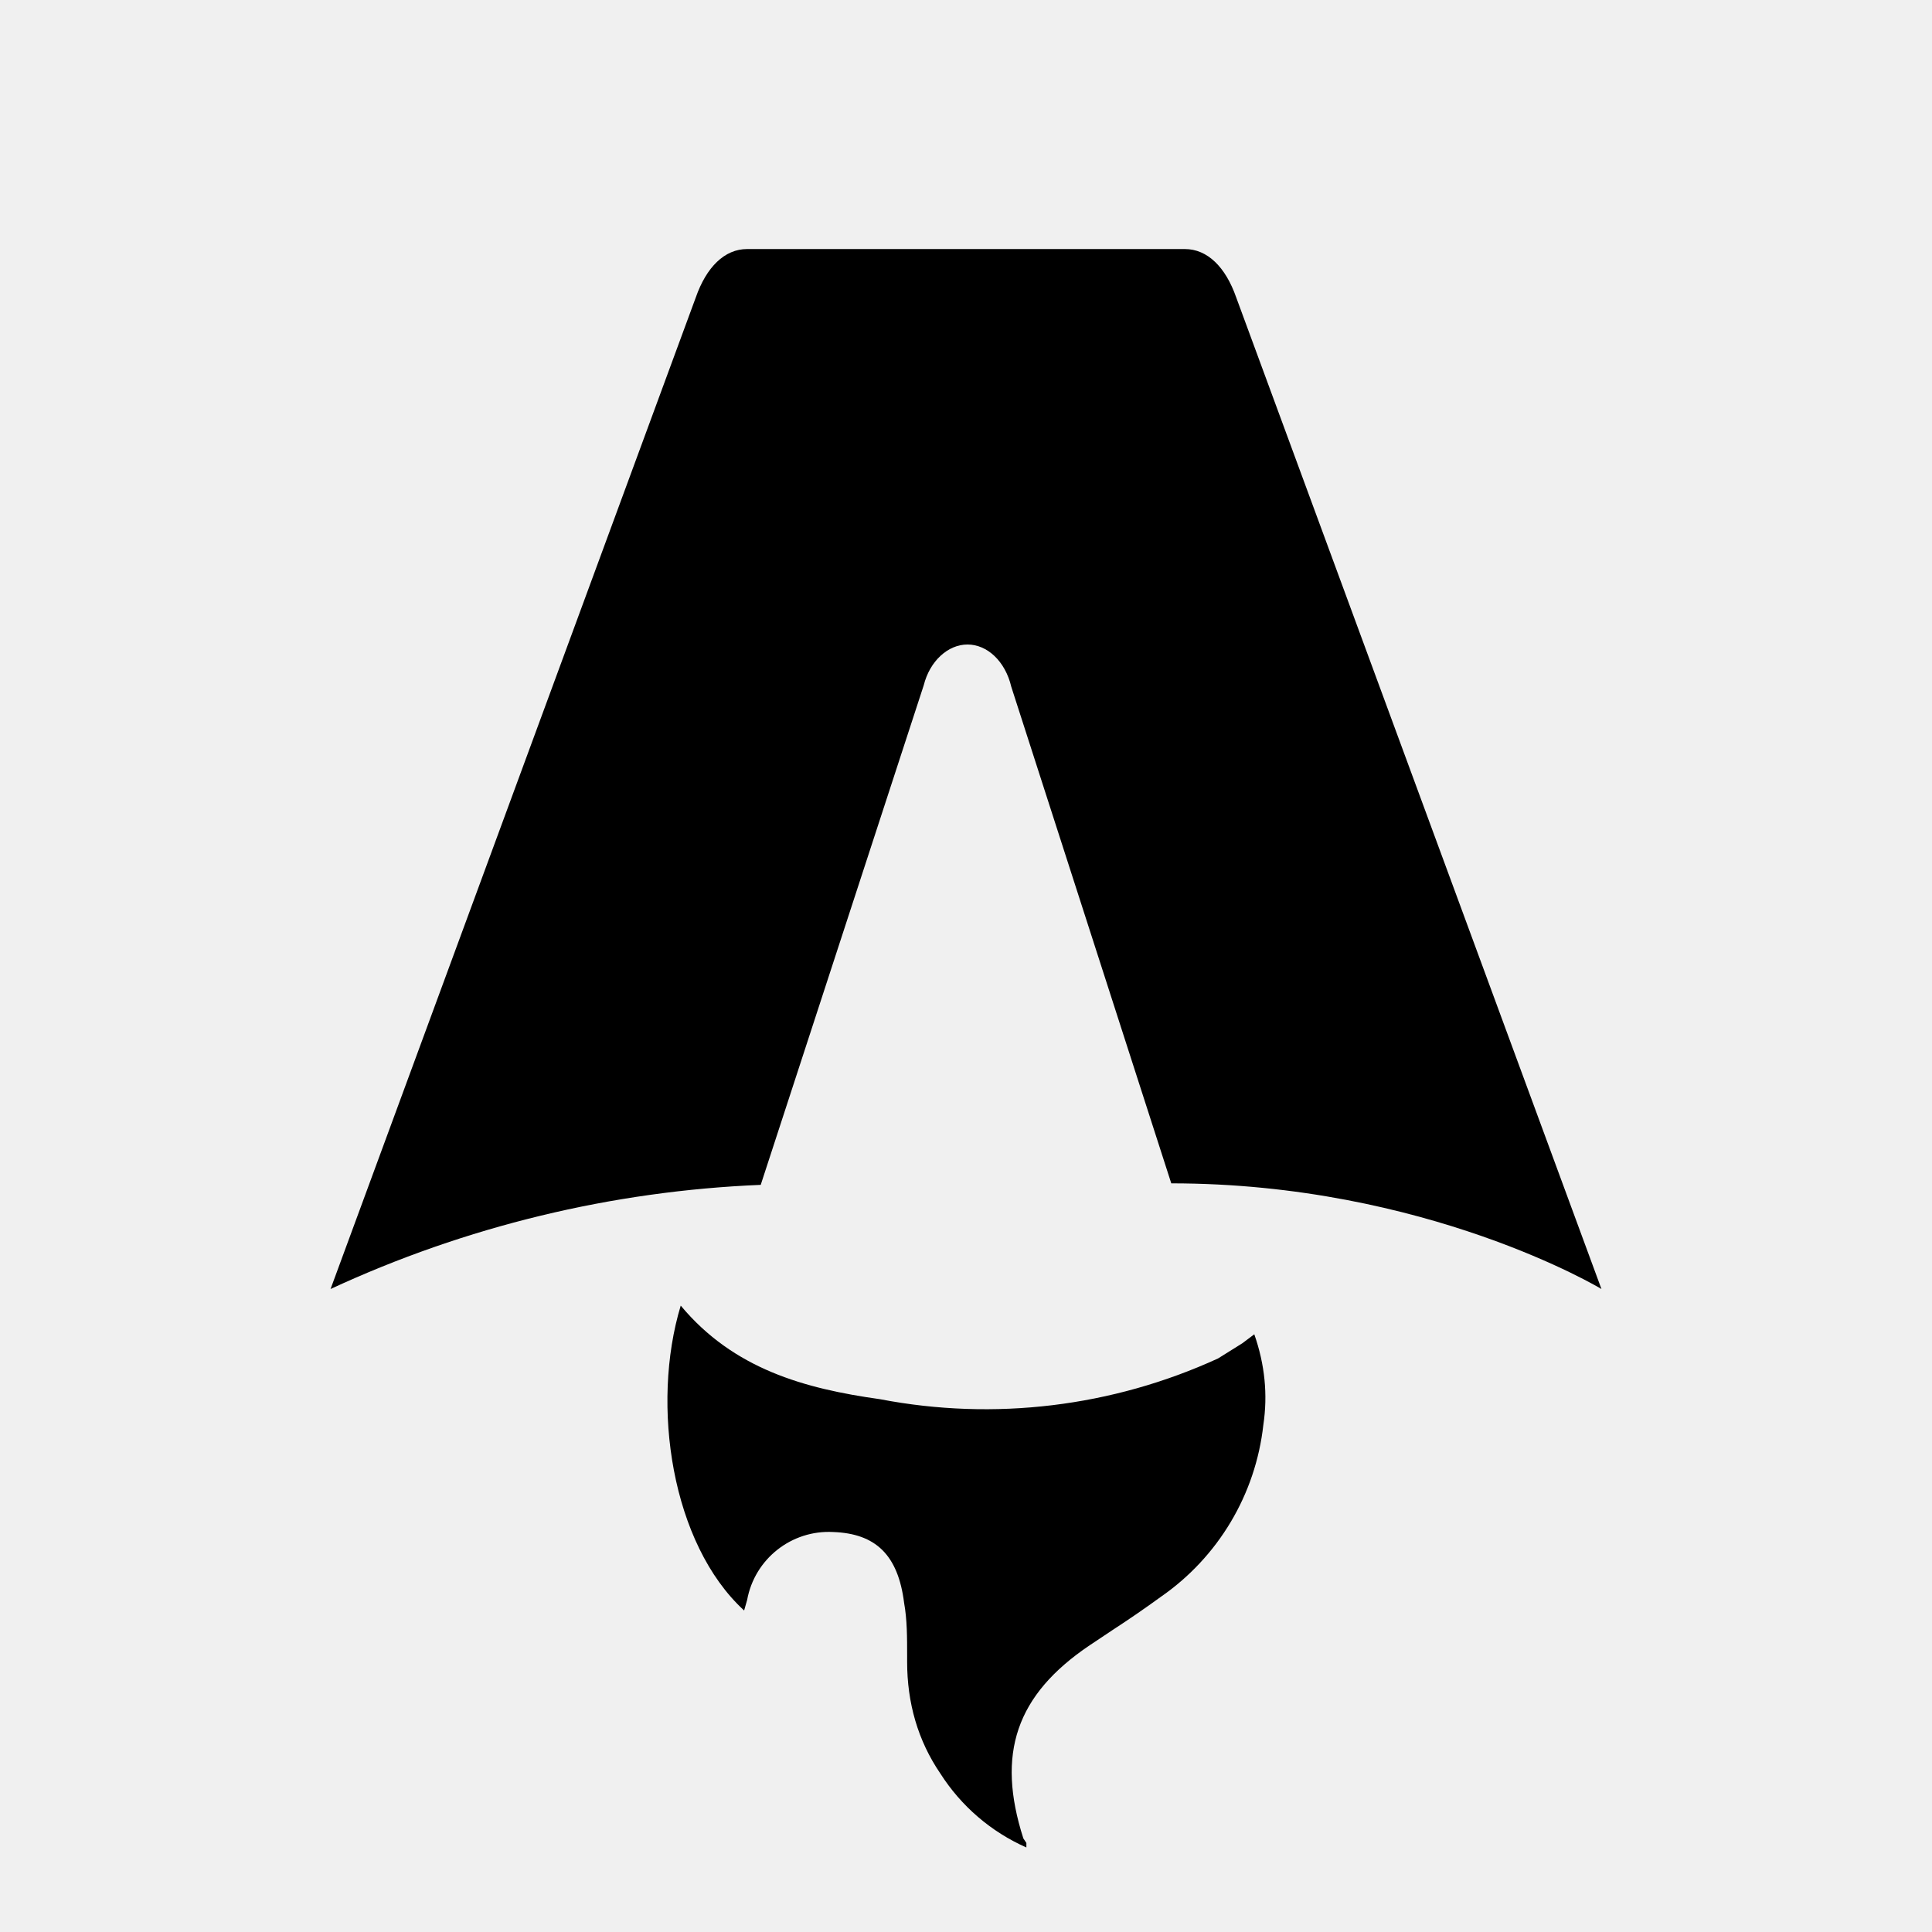
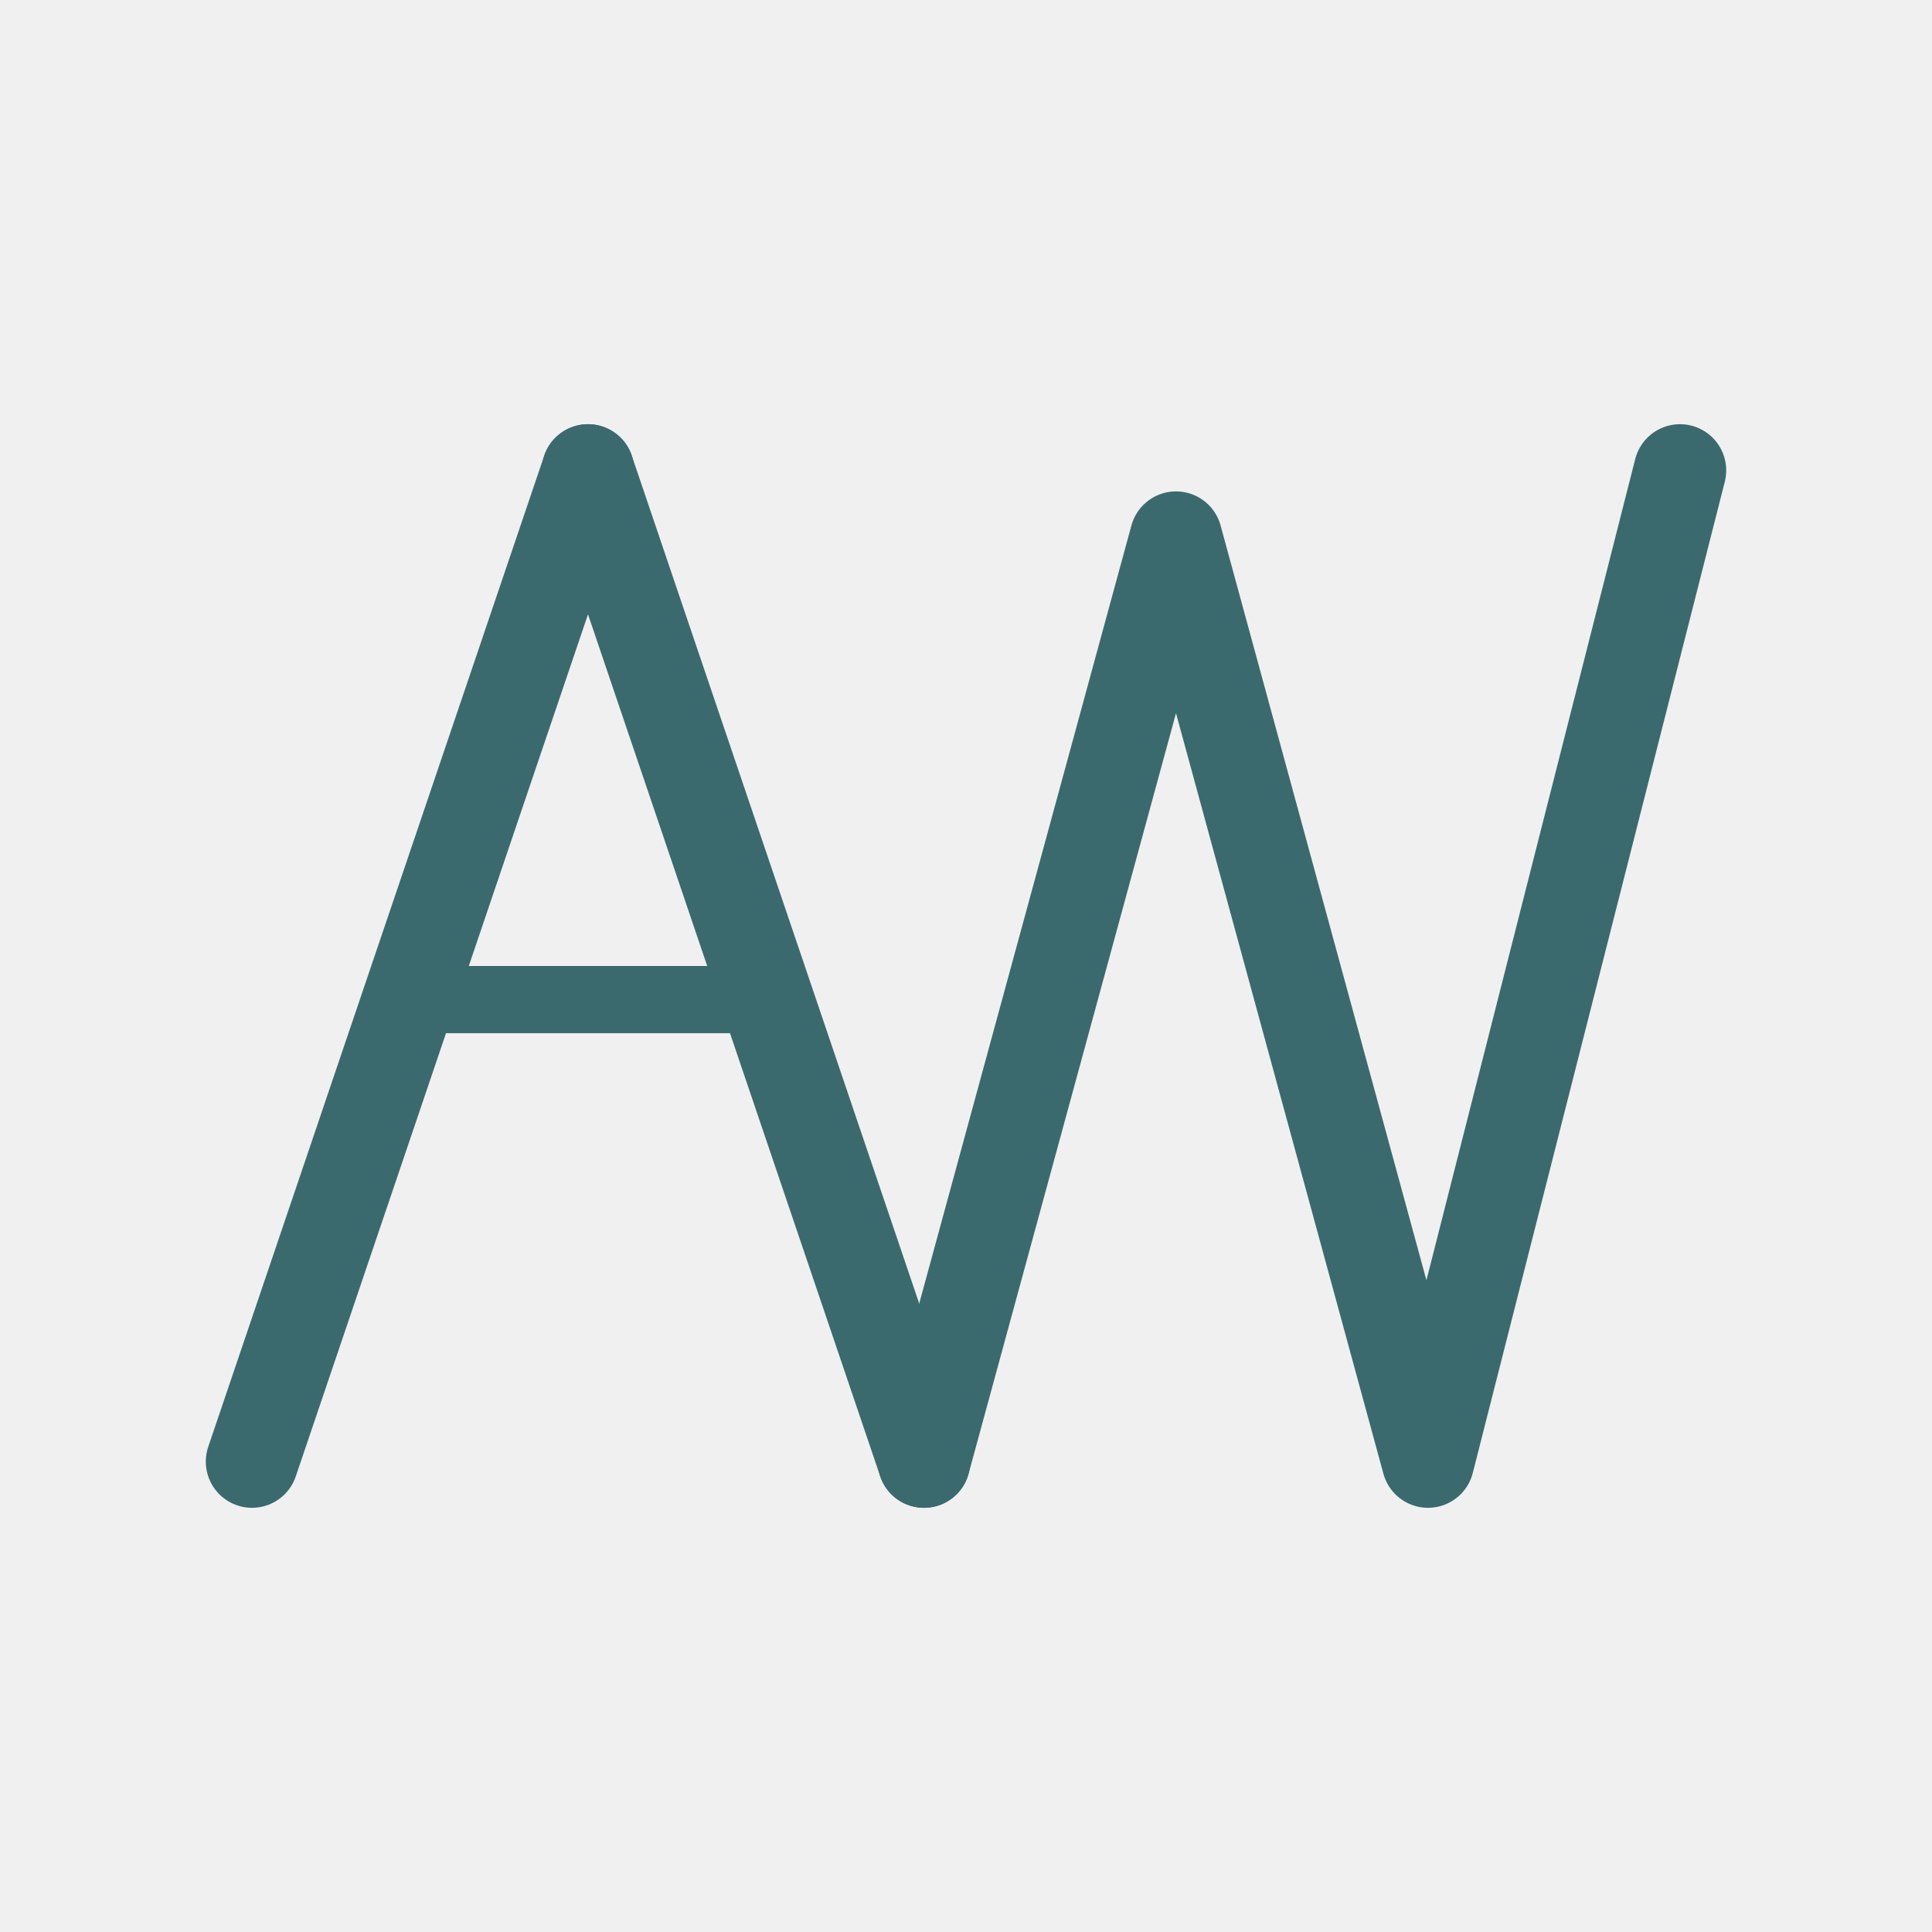
- <svg xmlns="http://www.w3.org/2000/svg" fill="none" viewBox="0 0 128 128">
-   <path d="M50.4 78.5a75.1 75.1 0 0 0-28.5 6.9l24.2-65.7c.7-2 1.9-3.2 3.4-3.2h29c1.5 0 2.7 1.2 3.4 3.2l24.2 65.7s-11.6-7-28.5-7L67 45.5c-.4-1.7-1.6-2.8-2.9-2.8-1.3 0-2.5 1.1-2.9 2.7L50.4 78.5Zm-1.1 28.2Zm-4.2-20.2c-2 6.6-.6 15.8 4.2 20.2a17.5 17.5 0 0 1 .2-.7 5.5 5.5 0 0 1 5.7-4.5c2.8.1 4.3 1.5 4.7 4.7.2 1.1.2 2.3.2 3.5v.4c0 2.7.7 5.2 2.2 7.4a13 13 0 0 0 5.7 4.9v-.3l-.2-.3c-1.8-5.6-.5-9.5 4.4-12.8l1.5-1a73 73 0 0 0 3.2-2.2 16 16 0 0 0 6.8-11.4c.3-2 .1-4-.6-6l-.8.6-1.6 1a37 37 0 0 1-22.4 2.7c-5-.7-9.7-2-13.2-6.2Z" />
+ <svg xmlns="http://www.w3.org/2000/svg" viewBox="0 0 230 230">
  <style>
-         path { fill: #000; }
-         @media (prefers-color-scheme: dark) {
-             path { fill: #FFF; }
-         }
-     </style>
+     .aw { fill: none; stroke: #3a6a6e; stroke-linecap: round; stroke-linejoin: round; }
+     @media (prefers-color-scheme: dark) {
+       .aw { stroke: #f4ece1; }
+     }
+   </style>
+   <g class="aw" transform="translate(0 34)">
+     <path stroke-width="11" d="M70 22 L30 140" />
+     <path stroke-width="11" d="M70 22 L110 140" />
+     <path stroke-width="8" d="M49 85 L91 85" />
+     <path stroke-width="11" d="M110 140 L140 30 L170 140 L200 22" />
+   </g>
</svg>
